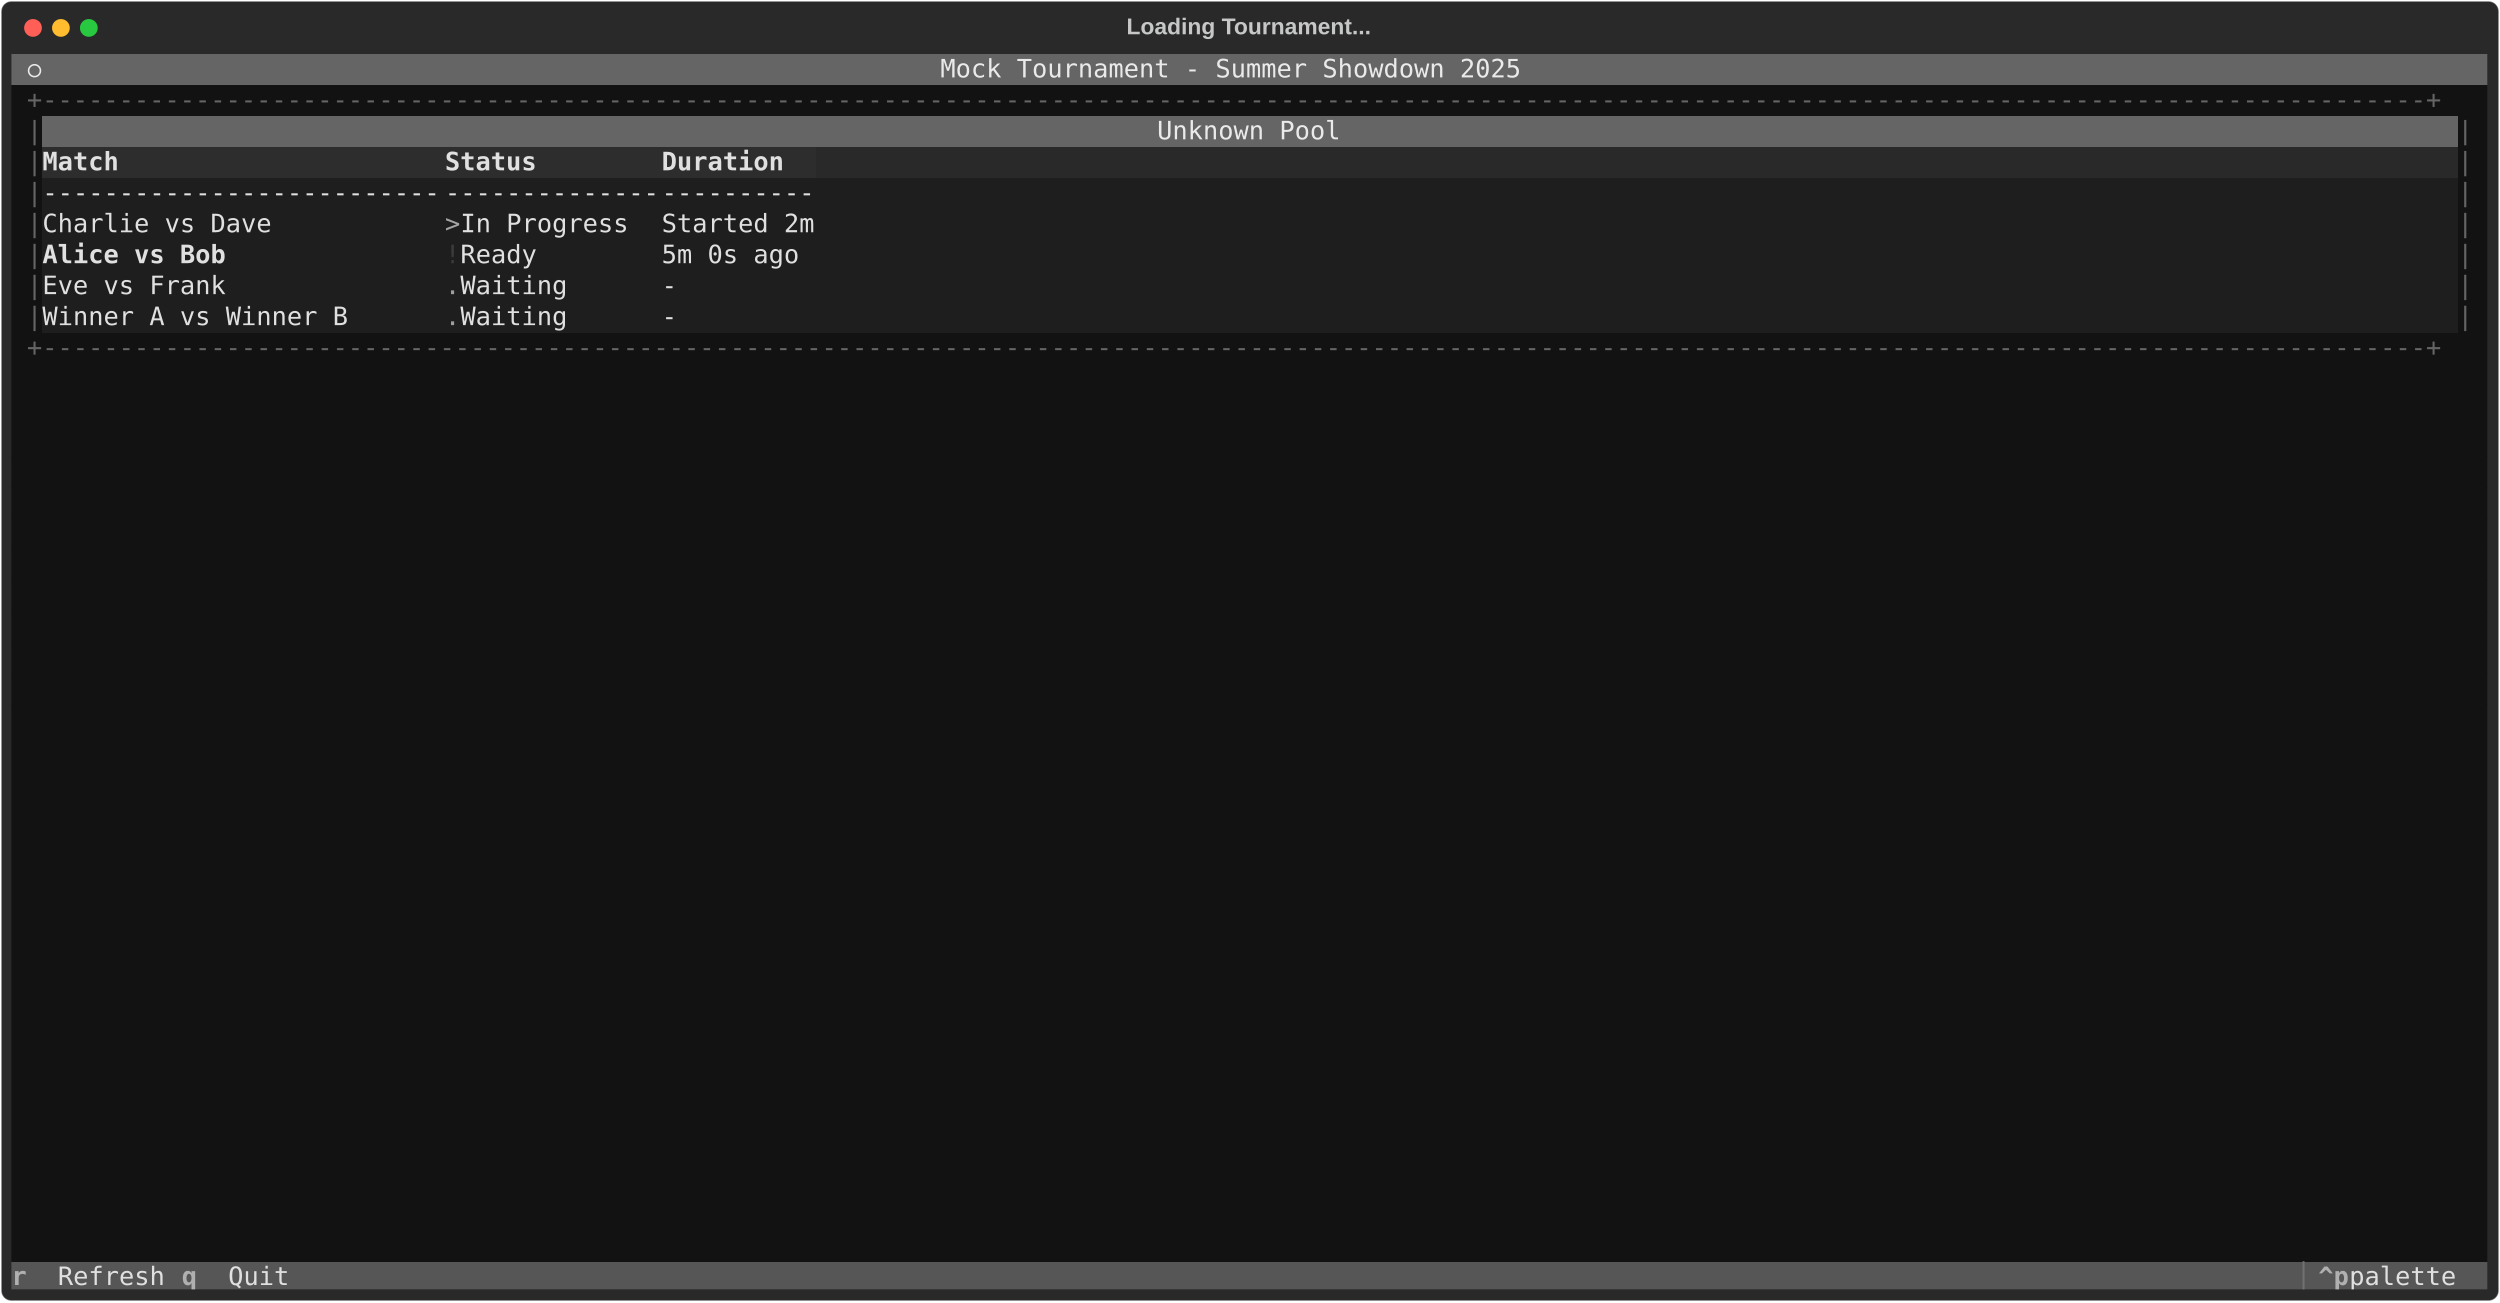
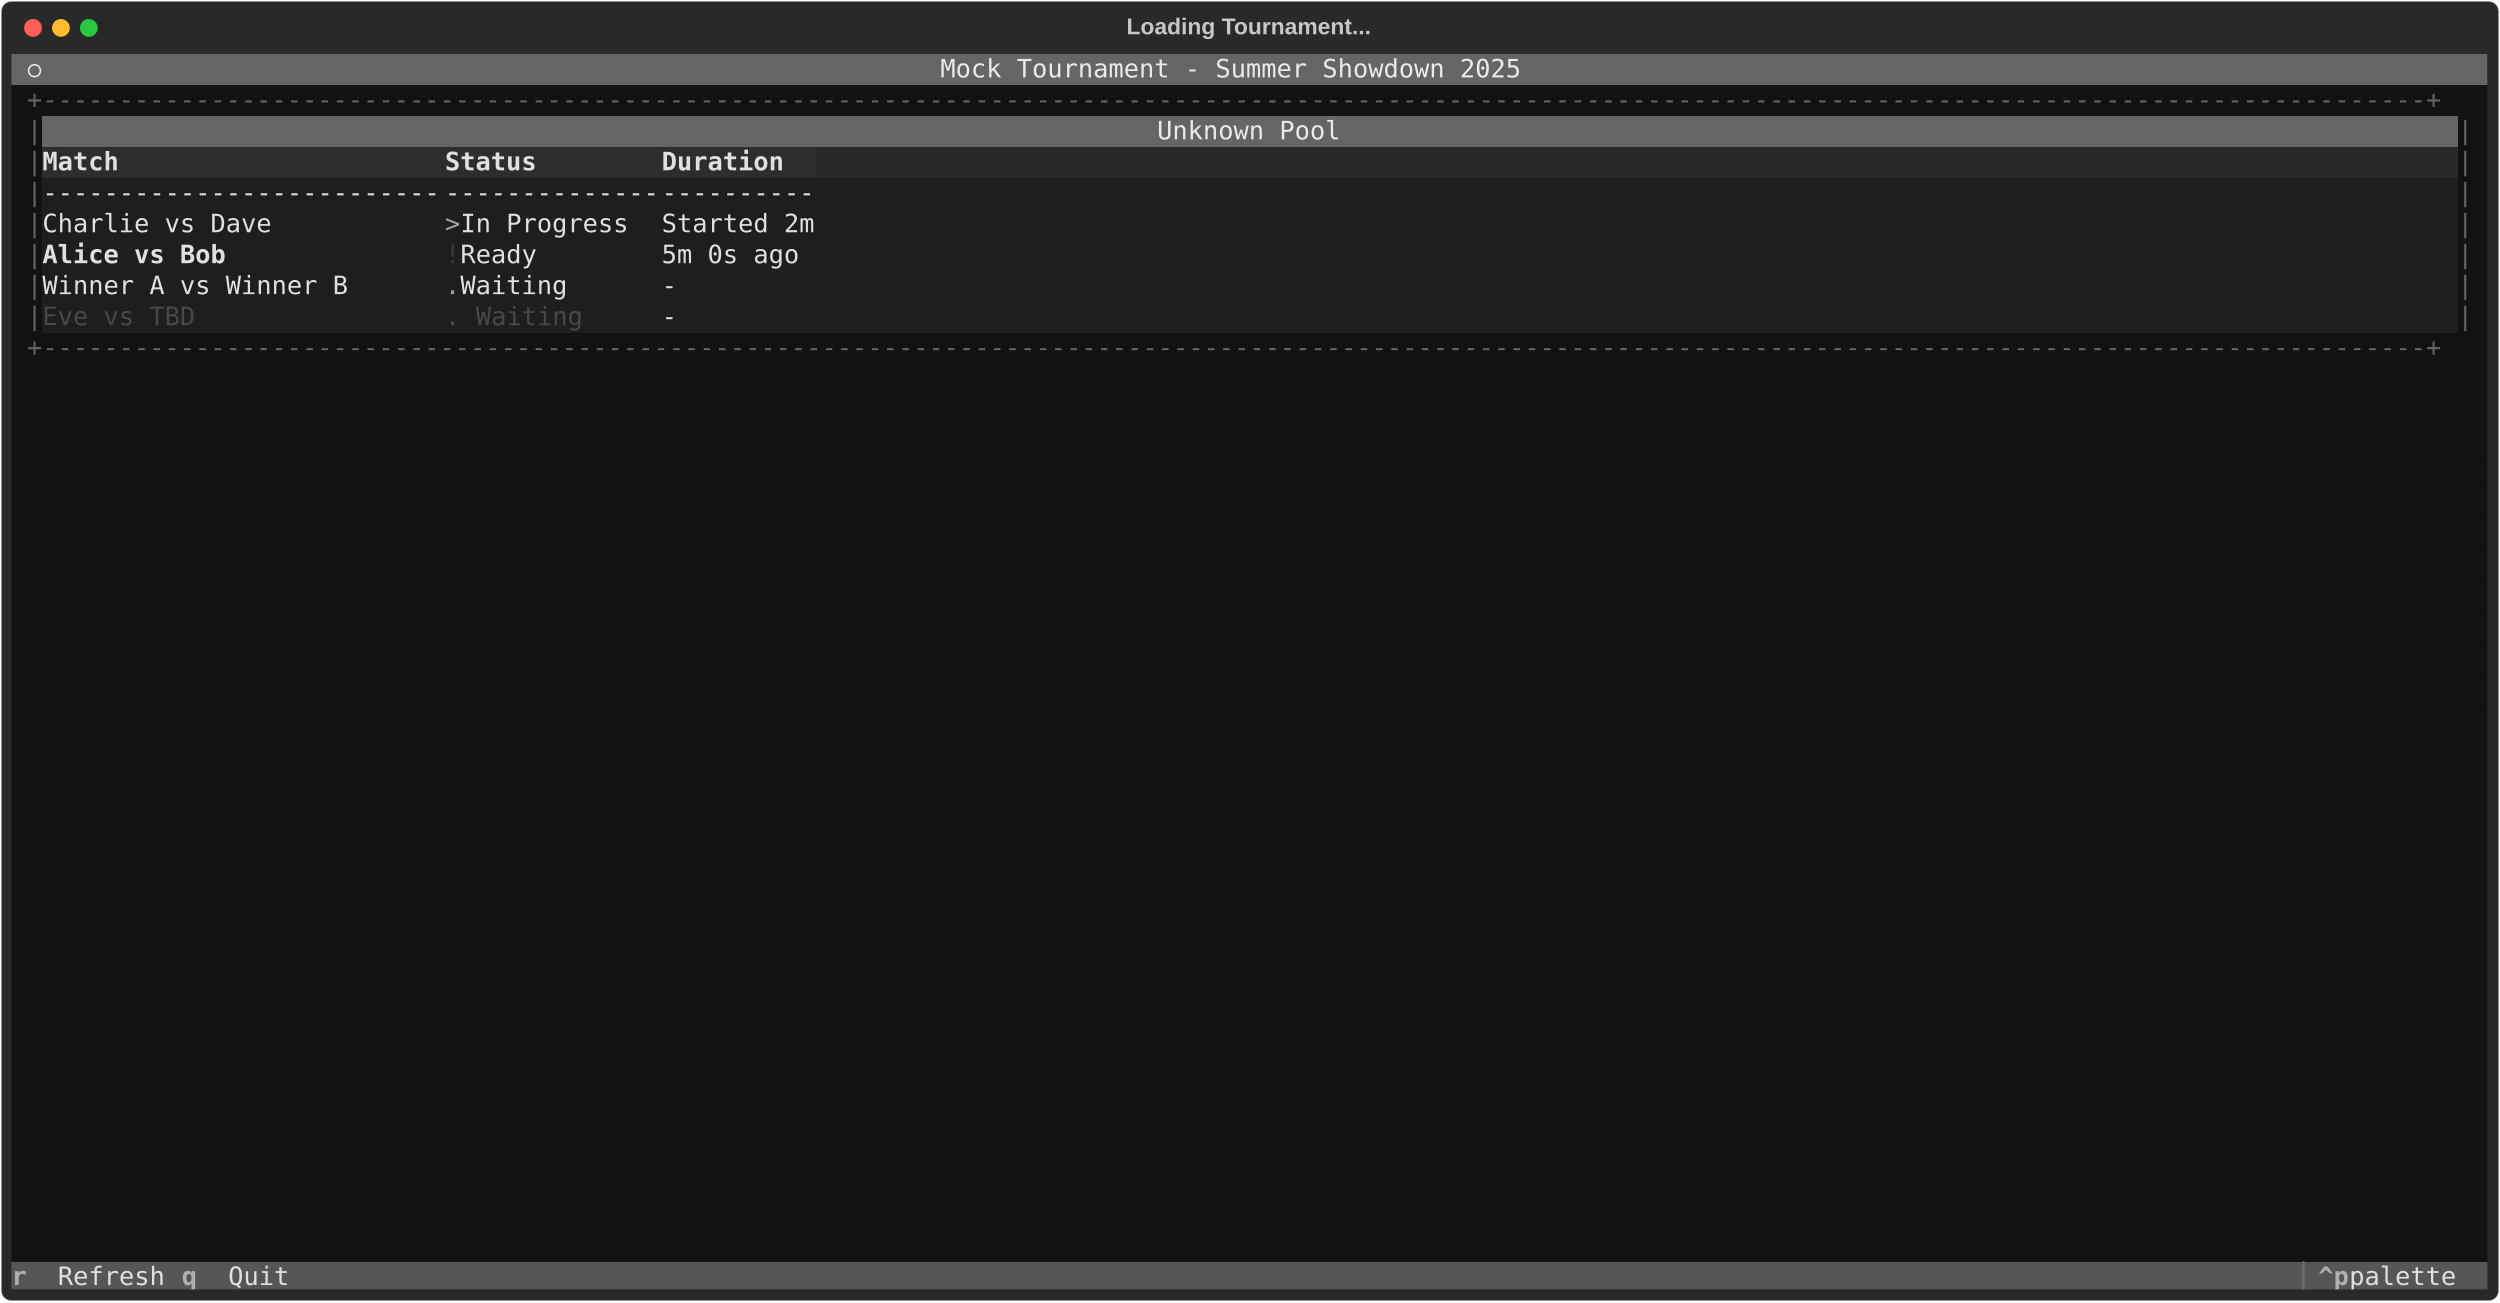
<svg xmlns="http://www.w3.org/2000/svg" class="rich-terminal" viewBox="0 0 1970 1026.0">
  <style>

    @font-face {
        font-family: "Fira Code";
        src: local("FiraCode-Regular"),
                url("https://cdnjs.cloudflare.com/ajax/libs/firacode/6.2.0/woff2/FiraCode-Regular.woff2") format("woff2"),
                url("https://cdnjs.cloudflare.com/ajax/libs/firacode/6.2.0/woff/FiraCode-Regular.woff") format("woff");
        font-style: normal;
        font-weight: 400;
    }
    @font-face {
        font-family: "Fira Code";
        src: local("FiraCode-Bold"),
                url("https://cdnjs.cloudflare.com/ajax/libs/firacode/6.2.0/woff2/FiraCode-Bold.woff2") format("woff2"),
                url("https://cdnjs.cloudflare.com/ajax/libs/firacode/6.2.0/woff/FiraCode-Bold.woff") format("woff");
        font-style: bold;
        font-weight: 700;
    }

    .terminal-matrix {
        font-family: Fira Code, monospace;
        font-size: 20px;
        line-height: 24.4px;
        font-variant-east-asian: full-width;
    }

    .terminal-title {
        font-size: 18px;
        font-weight: bold;
        font-family: arial;
    }

    .terminal-r1 { fill: #c5c8c6 }
.terminal-r2 { fill: #eaeaea }
.terminal-r3 { fill: #656565 }
.terminal-r4 { fill: #e0e0e0;font-weight: bold }
.terminal-r5 { fill: #e0e0e0 }
.terminal-r6 { fill: #a4a4a4 }
.terminal-r7 { fill: #3b3b3b }
.terminal-r8 { fill: #9e9e9e }
- .terminal-r9 { fill: #b0b0b0;font-weight: bold }
- .terminal-r10 { fill: #717171 }
+ .terminal-r9 { fill: #484848 }
+ .terminal-r10 { fill: #b0b0b0;font-weight: bold }
+ .terminal-r11 { fill: #717171 }
    </style>
  <defs>
    <clipPath id="terminal-clip-terminal">
      <rect x="0" y="0" width="1951.0" height="975.0" />
    </clipPath>
    <clipPath id="terminal-line-0">
      <rect x="0" y="1.5" width="1952" height="24.65" />
    </clipPath>
    <clipPath id="terminal-line-1">
      <rect x="0" y="25.9" width="1952" height="24.65" />
    </clipPath>
    <clipPath id="terminal-line-2">
      <rect x="0" y="50.3" width="1952" height="24.65" />
    </clipPath>
    <clipPath id="terminal-line-3">
      <rect x="0" y="74.7" width="1952" height="24.65" />
    </clipPath>
    <clipPath id="terminal-line-4">
      <rect x="0" y="99.1" width="1952" height="24.65" />
    </clipPath>
    <clipPath id="terminal-line-5">
      <rect x="0" y="123.5" width="1952" height="24.65" />
    </clipPath>
    <clipPath id="terminal-line-6">
      <rect x="0" y="147.9" width="1952" height="24.65" />
    </clipPath>
    <clipPath id="terminal-line-7">
      <rect x="0" y="172.3" width="1952" height="24.65" />
    </clipPath>
    <clipPath id="terminal-line-8">
      <rect x="0" y="196.7" width="1952" height="24.65" />
    </clipPath>
    <clipPath id="terminal-line-9">
      <rect x="0" y="221.1" width="1952" height="24.65" />
    </clipPath>
    <clipPath id="terminal-line-10">
      <rect x="0" y="245.5" width="1952" height="24.65" />
    </clipPath>
    <clipPath id="terminal-line-11">
      <rect x="0" y="269.9" width="1952" height="24.65" />
    </clipPath>
    <clipPath id="terminal-line-12">
      <rect x="0" y="294.3" width="1952" height="24.65" />
    </clipPath>
    <clipPath id="terminal-line-13">
      <rect x="0" y="318.7" width="1952" height="24.65" />
    </clipPath>
    <clipPath id="terminal-line-14">
      <rect x="0" y="343.1" width="1952" height="24.65" />
    </clipPath>
    <clipPath id="terminal-line-15">
      <rect x="0" y="367.5" width="1952" height="24.65" />
    </clipPath>
    <clipPath id="terminal-line-16">
      <rect x="0" y="391.9" width="1952" height="24.65" />
    </clipPath>
    <clipPath id="terminal-line-17">
      <rect x="0" y="416.3" width="1952" height="24.65" />
    </clipPath>
    <clipPath id="terminal-line-18">
      <rect x="0" y="440.7" width="1952" height="24.65" />
    </clipPath>
    <clipPath id="terminal-line-19">
      <rect x="0" y="465.1" width="1952" height="24.65" />
    </clipPath>
    <clipPath id="terminal-line-20">
      <rect x="0" y="489.5" width="1952" height="24.65" />
    </clipPath>
    <clipPath id="terminal-line-21">
      <rect x="0" y="513.9" width="1952" height="24.65" />
    </clipPath>
    <clipPath id="terminal-line-22">
      <rect x="0" y="538.3" width="1952" height="24.65" />
    </clipPath>
    <clipPath id="terminal-line-23">
      <rect x="0" y="562.7" width="1952" height="24.65" />
    </clipPath>
    <clipPath id="terminal-line-24">
      <rect x="0" y="587.1" width="1952" height="24.65" />
    </clipPath>
    <clipPath id="terminal-line-25">
      <rect x="0" y="611.5" width="1952" height="24.65" />
    </clipPath>
    <clipPath id="terminal-line-26">
      <rect x="0" y="635.9" width="1952" height="24.65" />
    </clipPath>
    <clipPath id="terminal-line-27">
      <rect x="0" y="660.3" width="1952" height="24.65" />
    </clipPath>
    <clipPath id="terminal-line-28">
      <rect x="0" y="684.7" width="1952" height="24.65" />
    </clipPath>
    <clipPath id="terminal-line-29">
      <rect x="0" y="709.1" width="1952" height="24.65" />
    </clipPath>
    <clipPath id="terminal-line-30">
      <rect x="0" y="733.5" width="1952" height="24.65" />
    </clipPath>
    <clipPath id="terminal-line-31">
      <rect x="0" y="757.9" width="1952" height="24.65" />
    </clipPath>
    <clipPath id="terminal-line-32">
      <rect x="0" y="782.3" width="1952" height="24.65" />
    </clipPath>
    <clipPath id="terminal-line-33">
      <rect x="0" y="806.7" width="1952" height="24.65" />
    </clipPath>
    <clipPath id="terminal-line-34">
      <rect x="0" y="831.1" width="1952" height="24.65" />
    </clipPath>
    <clipPath id="terminal-line-35">
      <rect x="0" y="855.5" width="1952" height="24.65" />
    </clipPath>
    <clipPath id="terminal-line-36">
      <rect x="0" y="879.9" width="1952" height="24.65" />
    </clipPath>
    <clipPath id="terminal-line-37">
      <rect x="0" y="904.3" width="1952" height="24.65" />
    </clipPath>
    <clipPath id="terminal-line-38">
      <rect x="0" y="928.7" width="1952" height="24.65" />
    </clipPath>
  </defs>
  <rect fill="#292929" stroke="rgba(255,255,255,0.35)" stroke-width="1" x="1" y="1" width="1968" height="1024" rx="8" />
  <text class="terminal-title" fill="#c5c8c6" text-anchor="middle" x="984" y="27">Loading Tournament...</text>
  <g transform="translate(26,22)">
    <circle cx="0" cy="0" r="7" fill="#ff5f57" />
    <circle cx="22" cy="0" r="7" fill="#febc2e" />
    <circle cx="44" cy="0" r="7" fill="#28c840" />
  </g>
  <g transform="translate(9, 41)" clip-path="url(#terminal-clip-terminal)">
    <rect fill="#656565" x="0" y="1.5" width="12.2" height="24.65" shape-rendering="crispEdges" />
    <rect fill="#656565" x="12.2" y="1.5" width="12.2" height="24.65" shape-rendering="crispEdges" />
    <rect fill="#656565" x="24.4" y="1.5" width="61" height="24.65" shape-rendering="crispEdges" />
    <rect fill="#656565" x="85.4" y="1.5" width="12.2" height="24.65" shape-rendering="crispEdges" />
    <rect fill="#656565" x="97.6" y="1.5" width="634.4" height="24.65" shape-rendering="crispEdges" />
    <rect fill="#656565" x="732" y="1.5" width="463.6" height="24.65" shape-rendering="crispEdges" />
    <rect fill="#656565" x="1195.6" y="1.5" width="634.4" height="24.65" shape-rendering="crispEdges" />
    <rect fill="#656565" x="1830" y="1.5" width="12.2" height="24.65" shape-rendering="crispEdges" />
    <rect fill="#656565" x="1842.2" y="1.5" width="0" height="24.65" shape-rendering="crispEdges" />
    <rect fill="#656565" x="1842.2" y="1.5" width="109.8" height="24.65" shape-rendering="crispEdges" />
    <rect fill="#121212" x="0" y="25.9" width="12.2" height="24.65" shape-rendering="crispEdges" />
    <rect fill="#121212" x="12.2" y="25.9" width="1927.6" height="24.65" shape-rendering="crispEdges" />
    <rect fill="#121212" x="1939.8" y="25.9" width="12.2" height="24.65" shape-rendering="crispEdges" />
    <rect fill="#121212" x="0" y="50.3" width="12.2" height="24.65" shape-rendering="crispEdges" />
    <rect fill="#121212" x="12.2" y="50.3" width="12.2" height="24.65" shape-rendering="crispEdges" />
    <rect fill="#656565" x="24.4" y="50.3" width="878.4" height="24.65" shape-rendering="crispEdges" />
    <rect fill="#656565" x="902.8" y="50.3" width="146.4" height="24.65" shape-rendering="crispEdges" />
    <rect fill="#656565" x="1049.2" y="50.3" width="878.4" height="24.65" shape-rendering="crispEdges" />
    <rect fill="#121212" x="1927.6" y="50.3" width="12.2" height="24.65" shape-rendering="crispEdges" />
    <rect fill="#121212" x="1939.8" y="50.3" width="12.2" height="24.65" shape-rendering="crispEdges" />
    <rect fill="#121212" x="0" y="74.7" width="12.2" height="24.65" shape-rendering="crispEdges" />
    <rect fill="#121212" x="12.2" y="74.7" width="12.2" height="24.65" shape-rendering="crispEdges" />
    <rect fill="#2d2d2d" x="24.4" y="74.7" width="317.2" height="24.65" shape-rendering="crispEdges" />
    <rect fill="#2d2d2d" x="341.6" y="74.7" width="170.8" height="24.65" shape-rendering="crispEdges" />
    <rect fill="#2d2d2d" x="512.4" y="74.7" width="122" height="24.65" shape-rendering="crispEdges" />
    <rect fill="#292929" x="634.4" y="74.7" width="1293.2" height="24.65" shape-rendering="crispEdges" />
    <rect fill="#121212" x="1927.6" y="74.7" width="12.2" height="24.65" shape-rendering="crispEdges" />
    <rect fill="#121212" x="1939.8" y="74.7" width="12.2" height="24.65" shape-rendering="crispEdges" />
    <rect fill="#121212" x="0" y="99.1" width="12.2" height="24.65" shape-rendering="crispEdges" />
    <rect fill="#121212" x="12.2" y="99.1" width="12.2" height="24.65" shape-rendering="crispEdges" />
    <rect fill="#1e1e1e" x="24.4" y="99.1" width="317.2" height="24.65" shape-rendering="crispEdges" />
    <rect fill="#1e1e1e" x="341.6" y="99.1" width="170.8" height="24.65" shape-rendering="crispEdges" />
    <rect fill="#1e1e1e" x="512.4" y="99.1" width="122" height="24.65" shape-rendering="crispEdges" />
    <rect fill="#1e1e1e" x="634.4" y="99.1" width="1293.2" height="24.65" shape-rendering="crispEdges" />
    <rect fill="#121212" x="1927.6" y="99.1" width="12.2" height="24.65" shape-rendering="crispEdges" />
    <rect fill="#121212" x="1939.8" y="99.1" width="12.2" height="24.65" shape-rendering="crispEdges" />
    <rect fill="#121212" x="0" y="123.5" width="12.2" height="24.65" shape-rendering="crispEdges" />
    <rect fill="#121212" x="12.2" y="123.5" width="12.2" height="24.65" shape-rendering="crispEdges" />
    <rect fill="#1e1e1e" x="24.4" y="123.5" width="317.2" height="24.65" shape-rendering="crispEdges" />
    <rect fill="#1e1e1e" x="341.6" y="123.5" width="12.2" height="24.65" shape-rendering="crispEdges" />
    <rect fill="#1e1e1e" x="353.8" y="123.5" width="158.6" height="24.65" shape-rendering="crispEdges" />
    <rect fill="#1e1e1e" x="512.4" y="123.5" width="122" height="24.65" shape-rendering="crispEdges" />
    <rect fill="#1e1e1e" x="634.4" y="123.5" width="1293.2" height="24.65" shape-rendering="crispEdges" />
    <rect fill="#121212" x="1927.6" y="123.5" width="12.2" height="24.65" shape-rendering="crispEdges" />
    <rect fill="#121212" x="1939.8" y="123.5" width="12.2" height="24.65" shape-rendering="crispEdges" />
    <rect fill="#121212" x="0" y="147.9" width="12.2" height="24.65" shape-rendering="crispEdges" />
    <rect fill="#121212" x="12.2" y="147.9" width="12.2" height="24.65" shape-rendering="crispEdges" />
    <rect fill="#1e1e1e" x="24.4" y="147.9" width="146.4" height="24.65" shape-rendering="crispEdges" />
    <rect fill="#1e1e1e" x="170.8" y="147.9" width="170.8" height="24.65" shape-rendering="crispEdges" />
    <rect fill="#1e1e1e" x="341.6" y="147.9" width="12.2" height="24.65" shape-rendering="crispEdges" />
    <rect fill="#1e1e1e" x="353.8" y="147.9" width="158.6" height="24.65" shape-rendering="crispEdges" />
    <rect fill="#1e1e1e" x="512.4" y="147.9" width="122" height="24.65" shape-rendering="crispEdges" />
    <rect fill="#1e1e1e" x="634.4" y="147.9" width="1293.2" height="24.65" shape-rendering="crispEdges" />
    <rect fill="#121212" x="1927.6" y="147.9" width="12.2" height="24.65" shape-rendering="crispEdges" />
    <rect fill="#121212" x="1939.8" y="147.9" width="12.2" height="24.65" shape-rendering="crispEdges" />
    <rect fill="#121212" x="0" y="172.3" width="12.2" height="24.65" shape-rendering="crispEdges" />
    <rect fill="#121212" x="12.2" y="172.3" width="12.2" height="24.65" shape-rendering="crispEdges" />
    <rect fill="#1e1e1e" x="24.4" y="172.3" width="317.2" height="24.65" shape-rendering="crispEdges" />
    <rect fill="#1e1e1e" x="341.6" y="172.3" width="12.2" height="24.65" shape-rendering="crispEdges" />
    <rect fill="#1e1e1e" x="353.8" y="172.3" width="158.6" height="24.65" shape-rendering="crispEdges" />
    <rect fill="#1e1e1e" x="512.4" y="172.3" width="122" height="24.65" shape-rendering="crispEdges" />
    <rect fill="#1e1e1e" x="634.4" y="172.3" width="1293.2" height="24.65" shape-rendering="crispEdges" />
    <rect fill="#121212" x="1927.6" y="172.3" width="12.2" height="24.65" shape-rendering="crispEdges" />
    <rect fill="#121212" x="1939.8" y="172.3" width="12.2" height="24.65" shape-rendering="crispEdges" />
    <rect fill="#121212" x="0" y="196.7" width="12.2" height="24.65" shape-rendering="crispEdges" />
    <rect fill="#121212" x="12.2" y="196.7" width="12.2" height="24.65" shape-rendering="crispEdges" />
-     <rect fill="#1e1e1e" x="24.4" y="196.7" width="317.2" height="24.65" shape-rendering="crispEdges" />
+     <rect fill="#1e1e1e" x="24.4" y="196.7" width="122" height="24.65" shape-rendering="crispEdges" />
+     <rect fill="#1e1e1e" x="146.4" y="196.7" width="195.2" height="24.65" shape-rendering="crispEdges" />
    <rect fill="#1e1e1e" x="341.6" y="196.7" width="12.2" height="24.65" shape-rendering="crispEdges" />
-     <rect fill="#1e1e1e" x="353.8" y="196.7" width="158.6" height="24.65" shape-rendering="crispEdges" />
+     <rect fill="#1e1e1e" x="353.8" y="196.7" width="12.2" height="24.65" shape-rendering="crispEdges" />
+     <rect fill="#1e1e1e" x="366" y="196.7" width="85.4" height="24.65" shape-rendering="crispEdges" />
+     <rect fill="#1e1e1e" x="451.4" y="196.7" width="61" height="24.65" shape-rendering="crispEdges" />
    <rect fill="#1e1e1e" x="512.4" y="196.7" width="122" height="24.65" shape-rendering="crispEdges" />
    <rect fill="#1e1e1e" x="634.4" y="196.7" width="1293.2" height="24.65" shape-rendering="crispEdges" />
    <rect fill="#121212" x="1927.6" y="196.7" width="12.2" height="24.65" shape-rendering="crispEdges" />
    <rect fill="#121212" x="1939.8" y="196.7" width="12.2" height="24.65" shape-rendering="crispEdges" />
    <rect fill="#121212" x="0" y="221.1" width="12.2" height="24.65" shape-rendering="crispEdges" />
    <rect fill="#121212" x="12.2" y="221.1" width="1927.6" height="24.65" shape-rendering="crispEdges" />
    <rect fill="#121212" x="1939.8" y="221.1" width="12.2" height="24.65" shape-rendering="crispEdges" />
    <rect fill="#121212" x="0" y="245.5" width="1952" height="24.65" shape-rendering="crispEdges" />
    <rect fill="#121212" x="0" y="269.9" width="1952" height="24.65" shape-rendering="crispEdges" />
    <rect fill="#121212" x="0" y="294.3" width="1952" height="24.65" shape-rendering="crispEdges" />
    <rect fill="#121212" x="0" y="318.7" width="1952" height="24.65" shape-rendering="crispEdges" />
    <rect fill="#121212" x="0" y="343.1" width="1952" height="24.65" shape-rendering="crispEdges" />
    <rect fill="#121212" x="0" y="367.5" width="1952" height="24.65" shape-rendering="crispEdges" />
    <rect fill="#121212" x="0" y="391.9" width="1952" height="24.65" shape-rendering="crispEdges" />
    <rect fill="#121212" x="0" y="416.3" width="1952" height="24.65" shape-rendering="crispEdges" />
    <rect fill="#121212" x="0" y="440.7" width="1952" height="24.65" shape-rendering="crispEdges" />
    <rect fill="#121212" x="0" y="465.1" width="1952" height="24.65" shape-rendering="crispEdges" />
    <rect fill="#121212" x="0" y="489.5" width="1952" height="24.65" shape-rendering="crispEdges" />
    <rect fill="#121212" x="0" y="513.9" width="1952" height="24.65" shape-rendering="crispEdges" />
    <rect fill="#121212" x="0" y="538.3" width="1952" height="24.65" shape-rendering="crispEdges" />
    <rect fill="#121212" x="0" y="562.7" width="1952" height="24.65" shape-rendering="crispEdges" />
    <rect fill="#121212" x="0" y="587.1" width="1952" height="24.65" shape-rendering="crispEdges" />
    <rect fill="#121212" x="0" y="611.5" width="1952" height="24.65" shape-rendering="crispEdges" />
    <rect fill="#121212" x="0" y="635.9" width="1952" height="24.65" shape-rendering="crispEdges" />
    <rect fill="#121212" x="0" y="660.3" width="1952" height="24.65" shape-rendering="crispEdges" />
    <rect fill="#121212" x="0" y="684.7" width="1952" height="24.65" shape-rendering="crispEdges" />
    <rect fill="#121212" x="0" y="709.1" width="1952" height="24.65" shape-rendering="crispEdges" />
    <rect fill="#121212" x="0" y="733.5" width="1952" height="24.65" shape-rendering="crispEdges" />
    <rect fill="#121212" x="0" y="757.9" width="1952" height="24.65" shape-rendering="crispEdges" />
    <rect fill="#121212" x="0" y="782.3" width="1952" height="24.65" shape-rendering="crispEdges" />
    <rect fill="#121212" x="0" y="806.7" width="1952" height="24.65" shape-rendering="crispEdges" />
    <rect fill="#121212" x="0" y="831.1" width="1952" height="24.65" shape-rendering="crispEdges" />
    <rect fill="#121212" x="0" y="855.5" width="1952" height="24.65" shape-rendering="crispEdges" />
    <rect fill="#121212" x="0" y="879.9" width="1952" height="24.65" shape-rendering="crispEdges" />
    <rect fill="#121212" x="0" y="904.3" width="1952" height="24.65" shape-rendering="crispEdges" />
    <rect fill="#121212" x="0" y="928.7" width="1952" height="24.65" shape-rendering="crispEdges" />
    <rect fill="#565656" x="0" y="953.1" width="36.6" height="24.65" shape-rendering="crispEdges" />
    <rect fill="#565656" x="36.6" y="953.1" width="97.6" height="24.65" shape-rendering="crispEdges" />
    <rect fill="#565656" x="134.2" y="953.1" width="36.6" height="24.65" shape-rendering="crispEdges" />
    <rect fill="#565656" x="170.8" y="953.1" width="61" height="24.65" shape-rendering="crispEdges" />
    <rect fill="#565656" x="231.8" y="953.1" width="1573.8" height="24.65" shape-rendering="crispEdges" />
    <rect fill="#565656" x="1805.6" y="953.1" width="12.2" height="24.65" shape-rendering="crispEdges" />
    <rect fill="#565656" x="1817.8" y="953.1" width="24.4" height="24.65" shape-rendering="crispEdges" />
    <rect fill="#565656" x="1842.2" y="953.1" width="97.6" height="24.65" shape-rendering="crispEdges" />
    <rect fill="#565656" x="1939.8" y="953.1" width="12.2" height="24.65" shape-rendering="crispEdges" />
    <g class="terminal-matrix">
      <text class="terminal-r2" x="12.2" y="20" textLength="12.2" clip-path="url(#terminal-line-0)">⭘</text>
      <text class="terminal-r2" x="732" y="20" textLength="463.6" clip-path="url(#terminal-line-0)">Mock Tournament - Summer Showdown 2025</text>
      <text class="terminal-r1" x="1952" y="20" textLength="12.2" clip-path="url(#terminal-line-0)">
</text>
      <text class="terminal-r3" x="12.2" y="44.4" textLength="1927.6" clip-path="url(#terminal-line-1)">+------------------------------------------------------------------------------------------------------------------------------------------------------------+</text>
      <text class="terminal-r1" x="1952" y="44.4" textLength="12.2" clip-path="url(#terminal-line-1)">
</text>
      <text class="terminal-r3" x="12.2" y="68.8" textLength="12.2" clip-path="url(#terminal-line-2)">|</text>
      <text class="terminal-r2" x="902.8" y="68.8" textLength="146.4" clip-path="url(#terminal-line-2)">Unknown Pool</text>
      <text class="terminal-r3" x="1927.6" y="68.8" textLength="12.2" clip-path="url(#terminal-line-2)">|</text>
      <text class="terminal-r1" x="1952" y="68.8" textLength="12.2" clip-path="url(#terminal-line-2)">
</text>
      <text class="terminal-r3" x="12.2" y="93.2" textLength="12.2" clip-path="url(#terminal-line-3)">|</text>
      <text class="terminal-r4" x="24.4" y="93.2" textLength="317.2" clip-path="url(#terminal-line-3)">Match                     </text>
      <text class="terminal-r4" x="341.6" y="93.2" textLength="170.8" clip-path="url(#terminal-line-3)">Status        </text>
      <text class="terminal-r4" x="512.4" y="93.2" textLength="122" clip-path="url(#terminal-line-3)">Duration  </text>
      <text class="terminal-r3" x="1927.6" y="93.2" textLength="12.2" clip-path="url(#terminal-line-3)">|</text>
      <text class="terminal-r1" x="1952" y="93.2" textLength="12.2" clip-path="url(#terminal-line-3)">
</text>
      <text class="terminal-r3" x="12.2" y="117.6" textLength="12.2" clip-path="url(#terminal-line-4)">|</text>
      <text class="terminal-r5" x="24.4" y="117.6" textLength="317.2" clip-path="url(#terminal-line-4)">--------------------------</text>
      <text class="terminal-r5" x="341.6" y="117.6" textLength="170.8" clip-path="url(#terminal-line-4)">--------------</text>
      <text class="terminal-r5" x="512.4" y="117.6" textLength="122" clip-path="url(#terminal-line-4)">----------</text>
      <text class="terminal-r3" x="1927.6" y="117.6" textLength="12.2" clip-path="url(#terminal-line-4)">|</text>
      <text class="terminal-r1" x="1952" y="117.6" textLength="12.2" clip-path="url(#terminal-line-4)">
</text>
      <text class="terminal-r3" x="12.2" y="142" textLength="12.2" clip-path="url(#terminal-line-5)">|</text>
      <text class="terminal-r5" x="24.4" y="142" textLength="317.2" clip-path="url(#terminal-line-5)">Charlie vs Dave           </text>
      <text class="terminal-r6" x="341.6" y="142" textLength="12.2" clip-path="url(#terminal-line-5)">&gt;</text>
      <text class="terminal-r5" x="353.8" y="142" textLength="158.6" clip-path="url(#terminal-line-5)"> In Progress </text>
      <text class="terminal-r5" x="512.4" y="142" textLength="122" clip-path="url(#terminal-line-5)">Started 2m</text>
      <text class="terminal-r3" x="1927.6" y="142" textLength="12.2" clip-path="url(#terminal-line-5)">|</text>
      <text class="terminal-r1" x="1952" y="142" textLength="12.2" clip-path="url(#terminal-line-5)">
</text>
      <text class="terminal-r3" x="12.2" y="166.4" textLength="12.2" clip-path="url(#terminal-line-6)">|</text>
      <text class="terminal-r4" x="24.4" y="166.4" textLength="146.4" clip-path="url(#terminal-line-6)">Alice vs Bob</text>
      <text class="terminal-r7" x="341.6" y="166.4" textLength="12.2" clip-path="url(#terminal-line-6)">!</text>
      <text class="terminal-r5" x="353.8" y="166.4" textLength="158.6" clip-path="url(#terminal-line-6)"> Ready       </text>
      <text class="terminal-r5" x="512.4" y="166.4" textLength="122" clip-path="url(#terminal-line-6)">5m 0s ago </text>
      <text class="terminal-r3" x="1927.6" y="166.4" textLength="12.2" clip-path="url(#terminal-line-6)">|</text>
      <text class="terminal-r1" x="1952" y="166.4" textLength="12.2" clip-path="url(#terminal-line-6)">
</text>
      <text class="terminal-r3" x="12.2" y="190.8" textLength="12.2" clip-path="url(#terminal-line-7)">|</text>
-       <text class="terminal-r5" x="24.4" y="190.8" textLength="317.2" clip-path="url(#terminal-line-7)">Eve vs Frank              </text>
+       <text class="terminal-r5" x="24.4" y="190.8" textLength="317.2" clip-path="url(#terminal-line-7)">Winner A vs Winner B      </text>
      <text class="terminal-r8" x="341.6" y="190.8" textLength="12.2" clip-path="url(#terminal-line-7)">.</text>
      <text class="terminal-r5" x="353.8" y="190.8" textLength="158.6" clip-path="url(#terminal-line-7)"> Waiting     </text>
      <text class="terminal-r5" x="512.4" y="190.8" textLength="122" clip-path="url(#terminal-line-7)">-         </text>
      <text class="terminal-r3" x="1927.6" y="190.8" textLength="12.2" clip-path="url(#terminal-line-7)">|</text>
      <text class="terminal-r1" x="1952" y="190.8" textLength="12.2" clip-path="url(#terminal-line-7)">
</text>
      <text class="terminal-r3" x="12.2" y="215.2" textLength="12.2" clip-path="url(#terminal-line-8)">|</text>
-       <text class="terminal-r5" x="24.4" y="215.2" textLength="317.2" clip-path="url(#terminal-line-8)">Winner A vs Winner B      </text>
-       <text class="terminal-r8" x="341.6" y="215.2" textLength="12.2" clip-path="url(#terminal-line-8)">.</text>
-       <text class="terminal-r5" x="353.8" y="215.2" textLength="158.6" clip-path="url(#terminal-line-8)"> Waiting     </text>
+       <text class="terminal-r9" x="24.4" y="215.2" textLength="122" clip-path="url(#terminal-line-8)">Eve vs TBD</text>
+       <text class="terminal-r9" x="341.6" y="215.2" textLength="12.2" clip-path="url(#terminal-line-8)">.</text>
+       <text class="terminal-r9" x="366" y="215.2" textLength="85.4" clip-path="url(#terminal-line-8)">Waiting</text>
      <text class="terminal-r5" x="512.4" y="215.2" textLength="122" clip-path="url(#terminal-line-8)">-         </text>
      <text class="terminal-r3" x="1927.6" y="215.2" textLength="12.2" clip-path="url(#terminal-line-8)">|</text>
      <text class="terminal-r1" x="1952" y="215.2" textLength="12.2" clip-path="url(#terminal-line-8)">
</text>
      <text class="terminal-r3" x="12.2" y="239.6" textLength="1927.6" clip-path="url(#terminal-line-9)">+------------------------------------------------------------------------------------------------------------------------------------------------------------+</text>
      <text class="terminal-r1" x="1952" y="239.6" textLength="12.2" clip-path="url(#terminal-line-9)">
</text>
      <text class="terminal-r1" x="1952" y="264" textLength="12.2" clip-path="url(#terminal-line-10)">
</text>
      <text class="terminal-r1" x="1952" y="288.4" textLength="12.2" clip-path="url(#terminal-line-11)">
</text>
      <text class="terminal-r1" x="1952" y="312.8" textLength="12.2" clip-path="url(#terminal-line-12)">
</text>
      <text class="terminal-r1" x="1952" y="337.2" textLength="12.2" clip-path="url(#terminal-line-13)">
</text>
      <text class="terminal-r1" x="1952" y="361.6" textLength="12.2" clip-path="url(#terminal-line-14)">
</text>
      <text class="terminal-r1" x="1952" y="386" textLength="12.2" clip-path="url(#terminal-line-15)">
</text>
      <text class="terminal-r1" x="1952" y="410.4" textLength="12.2" clip-path="url(#terminal-line-16)">
</text>
      <text class="terminal-r1" x="1952" y="434.8" textLength="12.2" clip-path="url(#terminal-line-17)">
</text>
      <text class="terminal-r1" x="1952" y="459.2" textLength="12.2" clip-path="url(#terminal-line-18)">
</text>
      <text class="terminal-r1" x="1952" y="483.6" textLength="12.2" clip-path="url(#terminal-line-19)">
</text>
      <text class="terminal-r1" x="1952" y="508" textLength="12.2" clip-path="url(#terminal-line-20)">
</text>
      <text class="terminal-r1" x="1952" y="532.4" textLength="12.2" clip-path="url(#terminal-line-21)">
</text>
      <text class="terminal-r1" x="1952" y="556.8" textLength="12.2" clip-path="url(#terminal-line-22)">
</text>
      <text class="terminal-r1" x="1952" y="581.2" textLength="12.2" clip-path="url(#terminal-line-23)">
</text>
      <text class="terminal-r1" x="1952" y="605.6" textLength="12.2" clip-path="url(#terminal-line-24)">
</text>
      <text class="terminal-r1" x="1952" y="630" textLength="12.2" clip-path="url(#terminal-line-25)">
</text>
      <text class="terminal-r1" x="1952" y="654.4" textLength="12.2" clip-path="url(#terminal-line-26)">
</text>
      <text class="terminal-r1" x="1952" y="678.8" textLength="12.2" clip-path="url(#terminal-line-27)">
</text>
      <text class="terminal-r1" x="1952" y="703.2" textLength="12.2" clip-path="url(#terminal-line-28)">
</text>
      <text class="terminal-r1" x="1952" y="727.6" textLength="12.2" clip-path="url(#terminal-line-29)">
</text>
      <text class="terminal-r1" x="1952" y="752" textLength="12.2" clip-path="url(#terminal-line-30)">
</text>
      <text class="terminal-r1" x="1952" y="776.4" textLength="12.2" clip-path="url(#terminal-line-31)">
</text>
      <text class="terminal-r1" x="1952" y="800.8" textLength="12.2" clip-path="url(#terminal-line-32)">
</text>
      <text class="terminal-r1" x="1952" y="825.2" textLength="12.2" clip-path="url(#terminal-line-33)">
</text>
      <text class="terminal-r1" x="1952" y="849.6" textLength="12.2" clip-path="url(#terminal-line-34)">
</text>
      <text class="terminal-r1" x="1952" y="874" textLength="12.2" clip-path="url(#terminal-line-35)">
</text>
      <text class="terminal-r1" x="1952" y="898.4" textLength="12.2" clip-path="url(#terminal-line-36)">
</text>
      <text class="terminal-r1" x="1952" y="922.8" textLength="12.2" clip-path="url(#terminal-line-37)">
</text>
      <text class="terminal-r1" x="1952" y="947.2" textLength="12.2" clip-path="url(#terminal-line-38)">
</text>
-       <text class="terminal-r9" x="0" y="971.6" textLength="36.6" clip-path="url(#terminal-line-39)"> r </text>
+       <text class="terminal-r10" x="0" y="971.6" textLength="36.6" clip-path="url(#terminal-line-39)"> r </text>
      <text class="terminal-r5" x="36.6" y="971.6" textLength="97.6" clip-path="url(#terminal-line-39)">Refresh </text>
-       <text class="terminal-r9" x="134.2" y="971.6" textLength="36.6" clip-path="url(#terminal-line-39)"> q </text>
+       <text class="terminal-r10" x="134.2" y="971.6" textLength="36.6" clip-path="url(#terminal-line-39)"> q </text>
      <text class="terminal-r5" x="170.8" y="971.6" textLength="61" clip-path="url(#terminal-line-39)">Quit </text>
-       <text class="terminal-r10" x="1805.6" y="971.6" textLength="12.2" clip-path="url(#terminal-line-39)">▏</text>
-       <text class="terminal-r9" x="1817.8" y="971.6" textLength="24.4" clip-path="url(#terminal-line-39)">^p</text>
+       <text class="terminal-r11" x="1805.6" y="971.6" textLength="12.2" clip-path="url(#terminal-line-39)">▏</text>
+       <text class="terminal-r10" x="1817.8" y="971.6" textLength="24.4" clip-path="url(#terminal-line-39)">^p</text>
      <text class="terminal-r5" x="1842.2" y="971.6" textLength="97.6" clip-path="url(#terminal-line-39)"> palette</text>
    </g>
  </g>
</svg>
